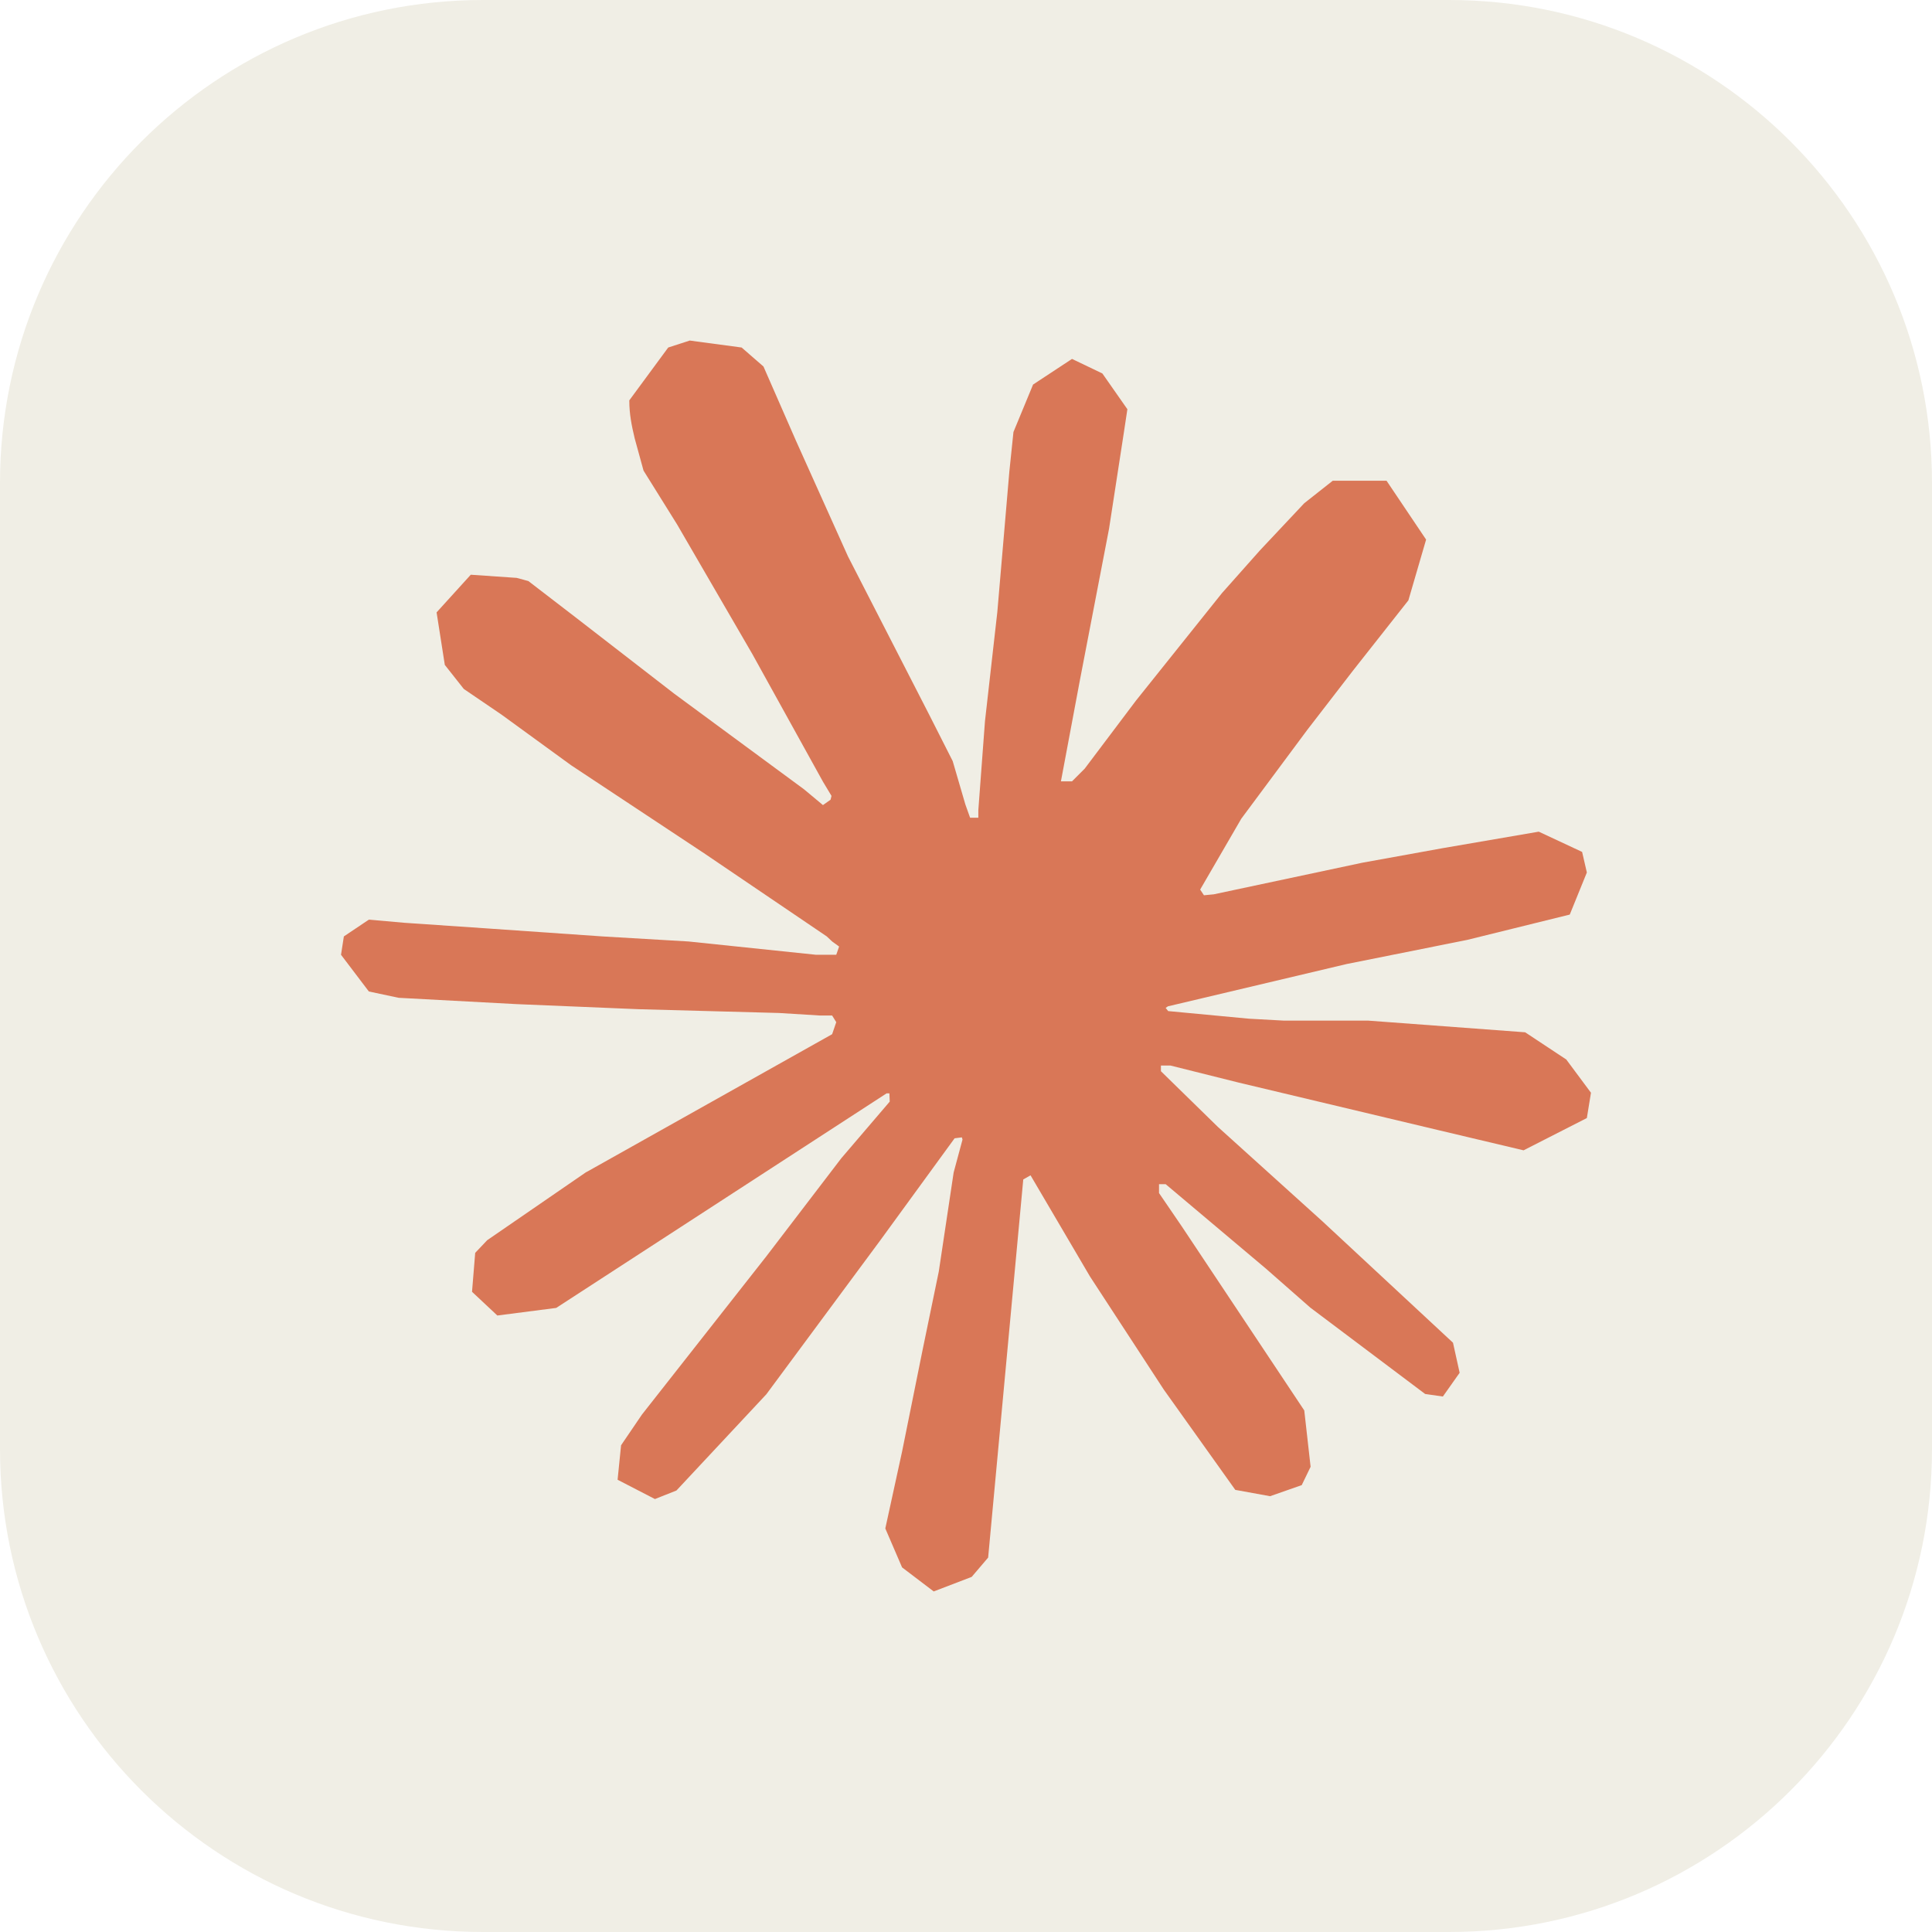
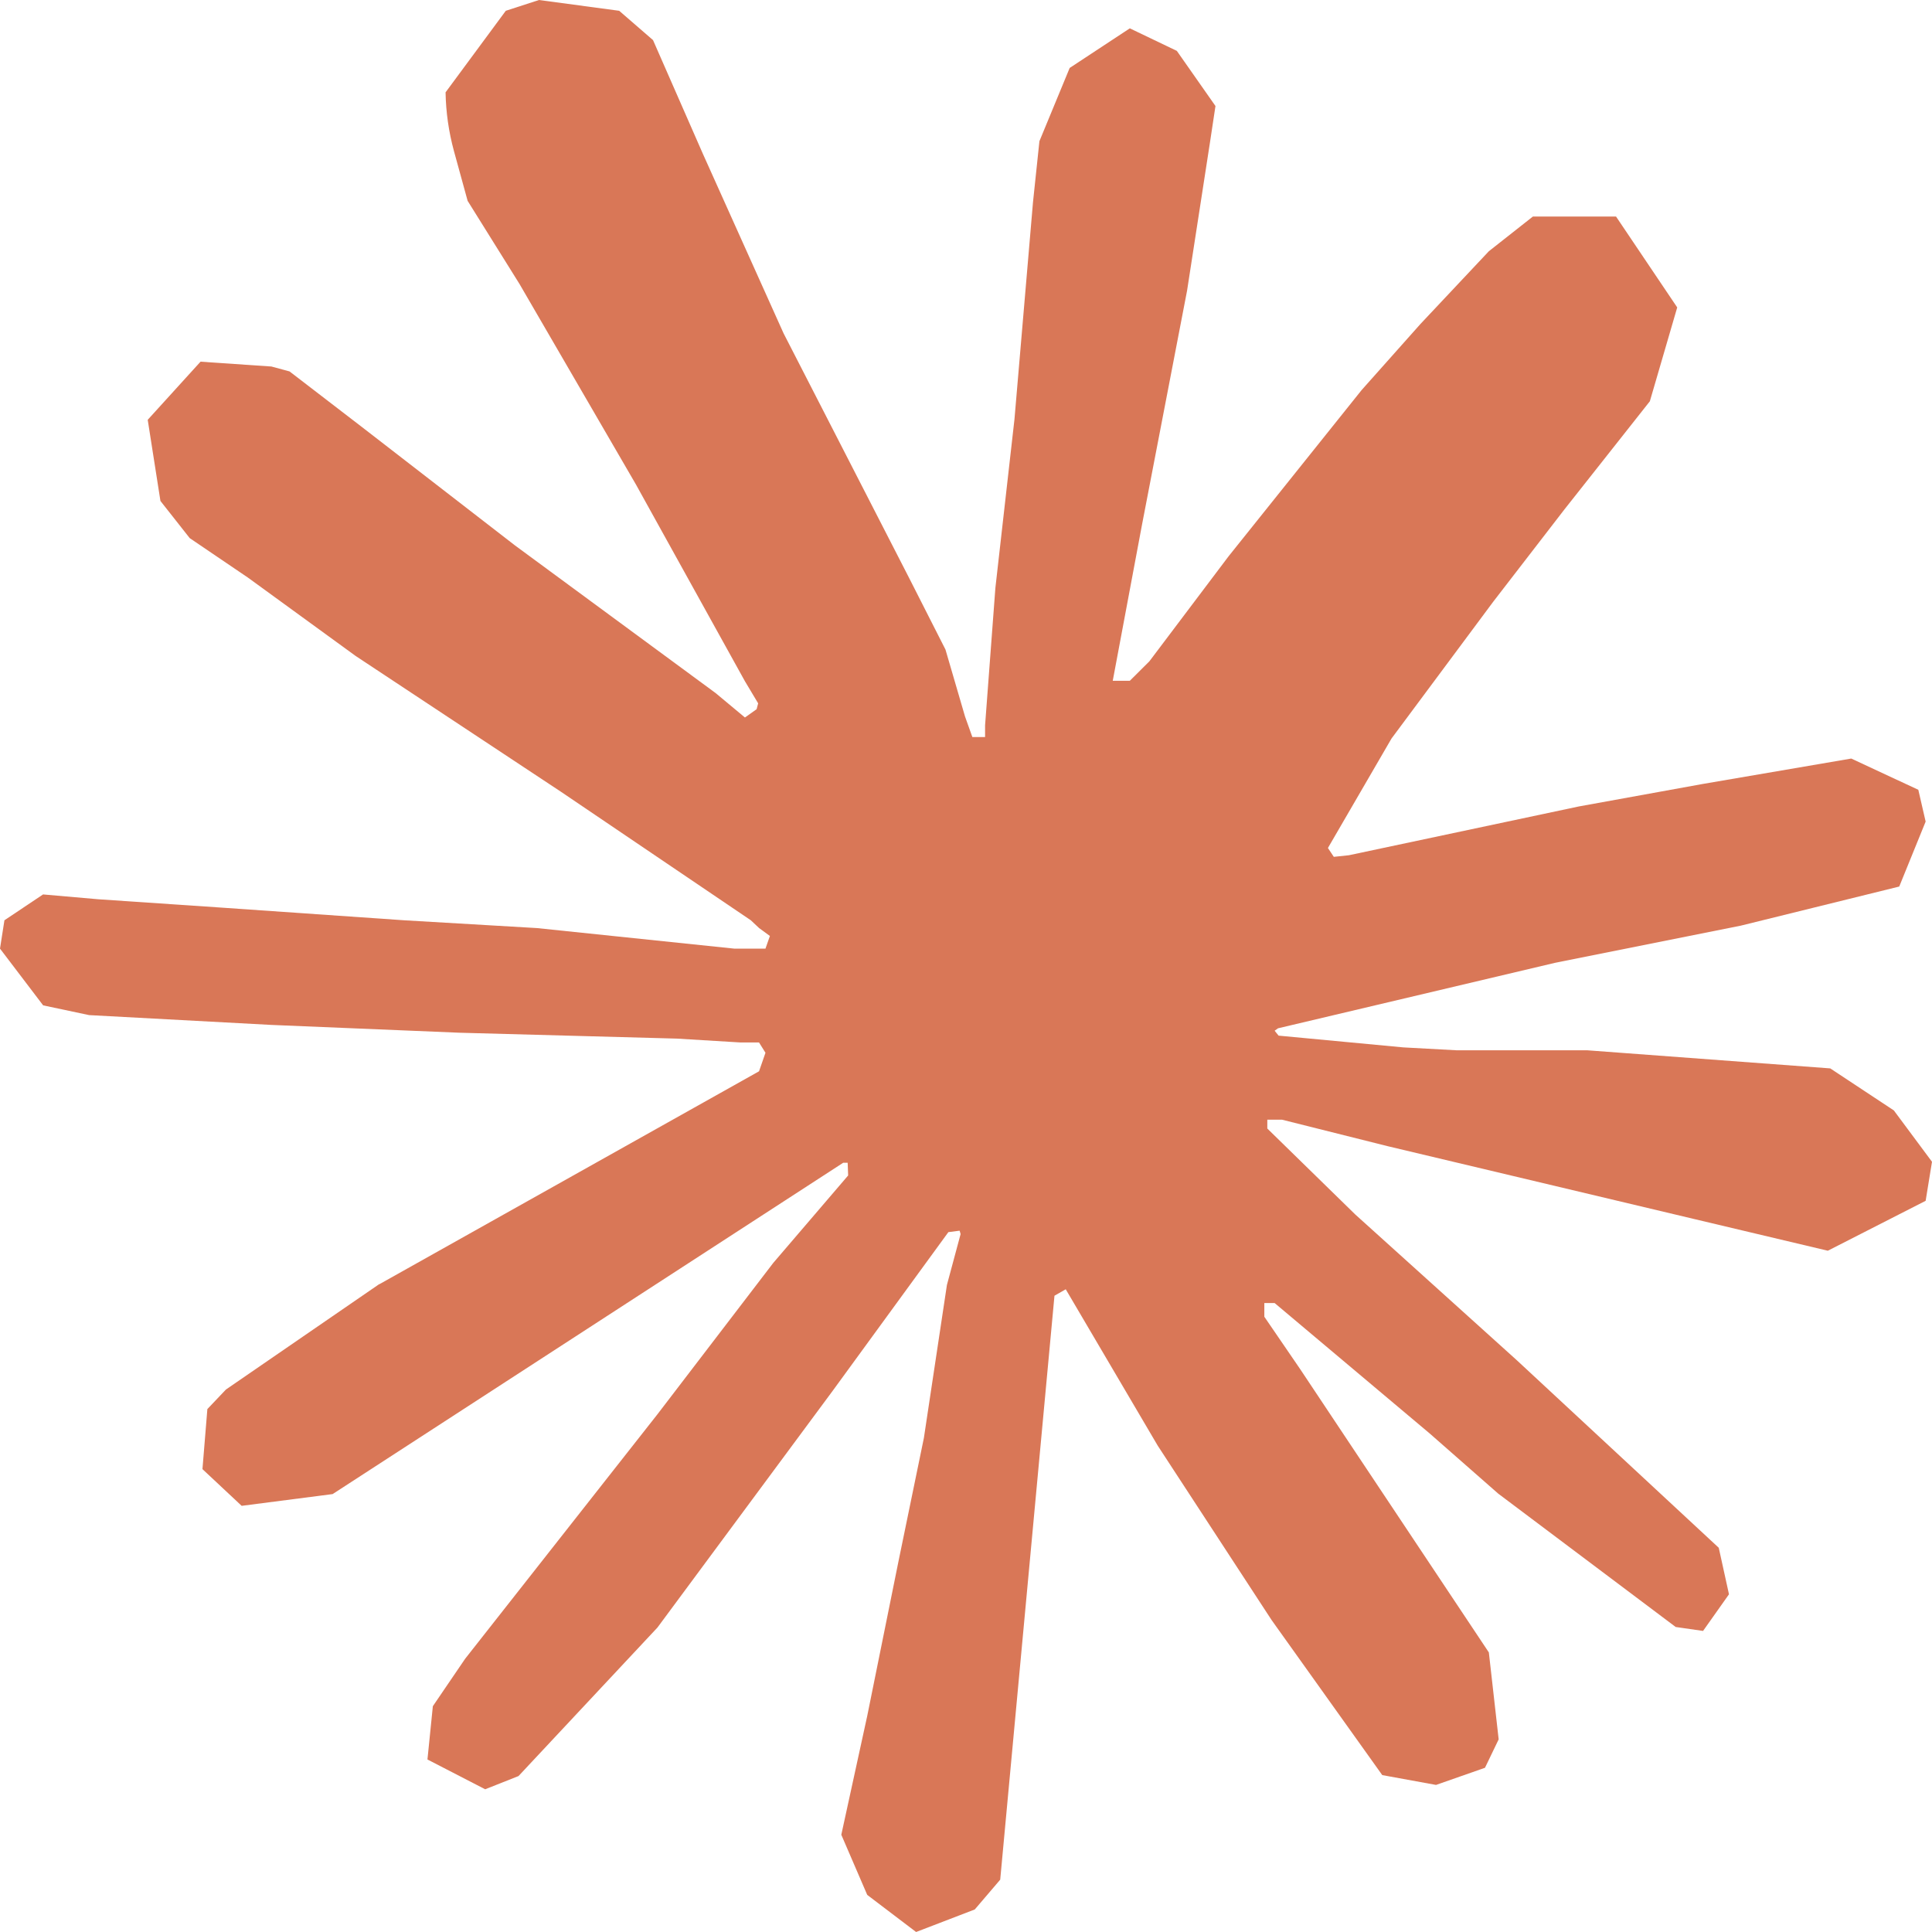
- <svg xmlns="http://www.w3.org/2000/svg" width="128" height="128" viewBox="0 0 128 128" fill="none">
-   <rect width="128" height="128" rx="32" fill="#F0EEE5" />
-   <path d="M38.842 77.659L55.131 68.518L55.404 67.721L55.131 67.281H54.335L51.609 67.113L42.301 66.862L34.229 66.526L26.409 66.107L24.438 65.688L22.593 63.256L22.782 62.04L24.438 60.929L26.808 61.138L32.049 61.495L39.911 62.04L45.613 62.375L54.062 63.256H55.404L55.593 62.711L55.131 62.375L54.775 62.04L46.641 56.526L37.835 50.698L33.223 47.343L30.728 45.645L29.47 44.052L28.925 40.572L31.189 38.077L34.229 38.286L35.005 38.496L38.087 40.865L44.67 45.959L53.265 52.291L54.523 53.339L55.026 52.983L55.089 52.731L54.523 51.788L49.848 43.339L44.858 34.743L42.636 31.179L42.049 29.041C41.84 28.16 41.693 27.426 41.693 26.525L44.271 23.024L45.697 22.562L49.135 23.024L50.582 24.282L52.72 29.166L56.18 36.861L61.547 47.322L63.119 50.425L63.958 53.297L64.272 54.178H64.817V53.675L65.257 47.783L66.075 40.55L66.872 31.242L67.144 28.621L68.444 25.477L71.023 23.779L73.035 24.743L74.692 27.112L74.461 28.642L73.476 35.037L71.547 45.058L70.289 51.767H71.023L71.862 50.928L75.258 46.421L80.96 39.293L83.476 36.462L86.411 33.339L88.298 31.85H91.862L94.483 35.749L93.309 39.775L89.64 44.429L86.6 48.37L82.239 54.241L79.514 58.937L79.765 59.314L80.415 59.251L90.269 57.155L95.594 56.191L101.946 55.1L104.819 56.442L105.133 57.805L104.001 60.593L97.208 62.27L89.242 63.864L77.375 66.673L77.228 66.778L77.396 66.987L82.742 67.491L85.028 67.617H90.625L101.045 68.392L103.77 70.195L105.406 72.397L105.133 74.074L100.94 76.212L95.279 74.87L82.072 71.726L77.543 70.594H76.914V70.971L80.688 74.661L87.606 80.908L96.265 88.959L96.705 90.951L95.594 92.523L94.42 92.355L86.81 86.632L83.874 84.053L77.228 78.455H76.788V79.043L78.319 81.286L86.411 93.445L86.831 97.177L86.243 98.393L84.147 99.127L81.841 98.708L77.103 92.062L72.218 84.577L68.276 77.868L67.794 78.141L65.467 103.194L64.377 104.473L61.861 105.437L59.765 103.844L58.654 101.265L59.765 96.171L61.106 89.525L62.197 84.242L63.182 77.68L63.769 75.499L63.727 75.353L63.245 75.415L58.297 82.208L50.771 92.376L44.816 98.75L43.391 99.316L40.917 98.037L41.148 95.752L42.531 93.718L50.771 83.236L55.739 76.736L58.947 72.984L58.926 72.439H58.737L36.85 86.653L32.95 87.156L31.273 85.584L31.483 83.005L32.279 82.166L38.862 77.638L38.842 77.659Z" fill="#D97757" />
+ <svg xmlns="http://www.w3.org/2000/svg" height="1em" style="flex:none;line-height:1" viewBox="0 0 24 24" width="1em">
+   <path d="M4.709 15.955l4.72-2.647.08-.23-.08-.128H9.2l-.79-.048-2.698-.073-2.339-.097-2.266-.122-.571-.121L0 11.784l.055-.352.48-.321.686.06 1.52.103 2.278.158 1.652.097 2.449.255h.389l.055-.157-.134-.098-.103-.097-2.358-1.596-2.552-1.688-1.336-.972-.724-.491-.364-.462-.158-1.008.656-.722.881.06.225.061.893.686 1.908 1.476 2.491 1.833.365.304.145-.103.019-.073-.164-.274-1.355-2.446-1.446-2.49-.644-1.032-.17-.619a2.97 2.97 0 01-.104-.729L6.283.134 6.696 0l.996.134.42.364.62 1.414 1.002 2.229 1.555 3.03.456.898.243.832.091.255h.158V9.01l.128-1.706.237-2.095.23-2.695.08-.76.376-.91.747-.492.584.28.48.685-.067.444-.286 1.851-.559 2.903-.364 1.942h.212l.243-.242.985-1.306 1.652-2.064.73-.82.85-.904.547-.431h1.033l.76 1.129-.34 1.166-1.064 1.347-.881 1.142-1.264 1.7-.79 1.36.073.11.188-.02 2.856-.606 1.543-.28 1.841-.315.833.388.091.395-.328.807-1.969.486-2.309.462-3.439.813-.042.03.049.061 1.549.146.662.036h1.622l3.02.225.79.522.474.638-.079.485-1.215.62-1.64-.389-3.829-.91-1.312-.329h-.182v.11l1.093 1.068 2.006 1.81 2.509 2.33.127.578-.322.455-.34-.049-2.205-1.657-.851-.747-1.926-1.62h-.128v.17l.444.649 2.345 3.521.122 1.08-.17.353-.608.213-.668-.122-1.374-1.925-1.415-2.167-1.143-1.943-.14.08-.674 7.254-.316.37-.729.28-.607-.461-.322-.747.322-1.476.389-1.924.315-1.53.286-1.9.17-.632-.012-.042-.14.018-1.434 1.967-2.18 2.945-1.726 1.845-.414.164-.717-.37.067-.662.401-.589 2.388-3.036 1.44-1.882.93-1.086-.006-.158h-.055L4.132 18.56l-1.13.146-.487-.456.061-.746.231-.243 1.908-1.312-.006.006z" fill="#D97757" fill-rule="nonzero" />
</svg>
